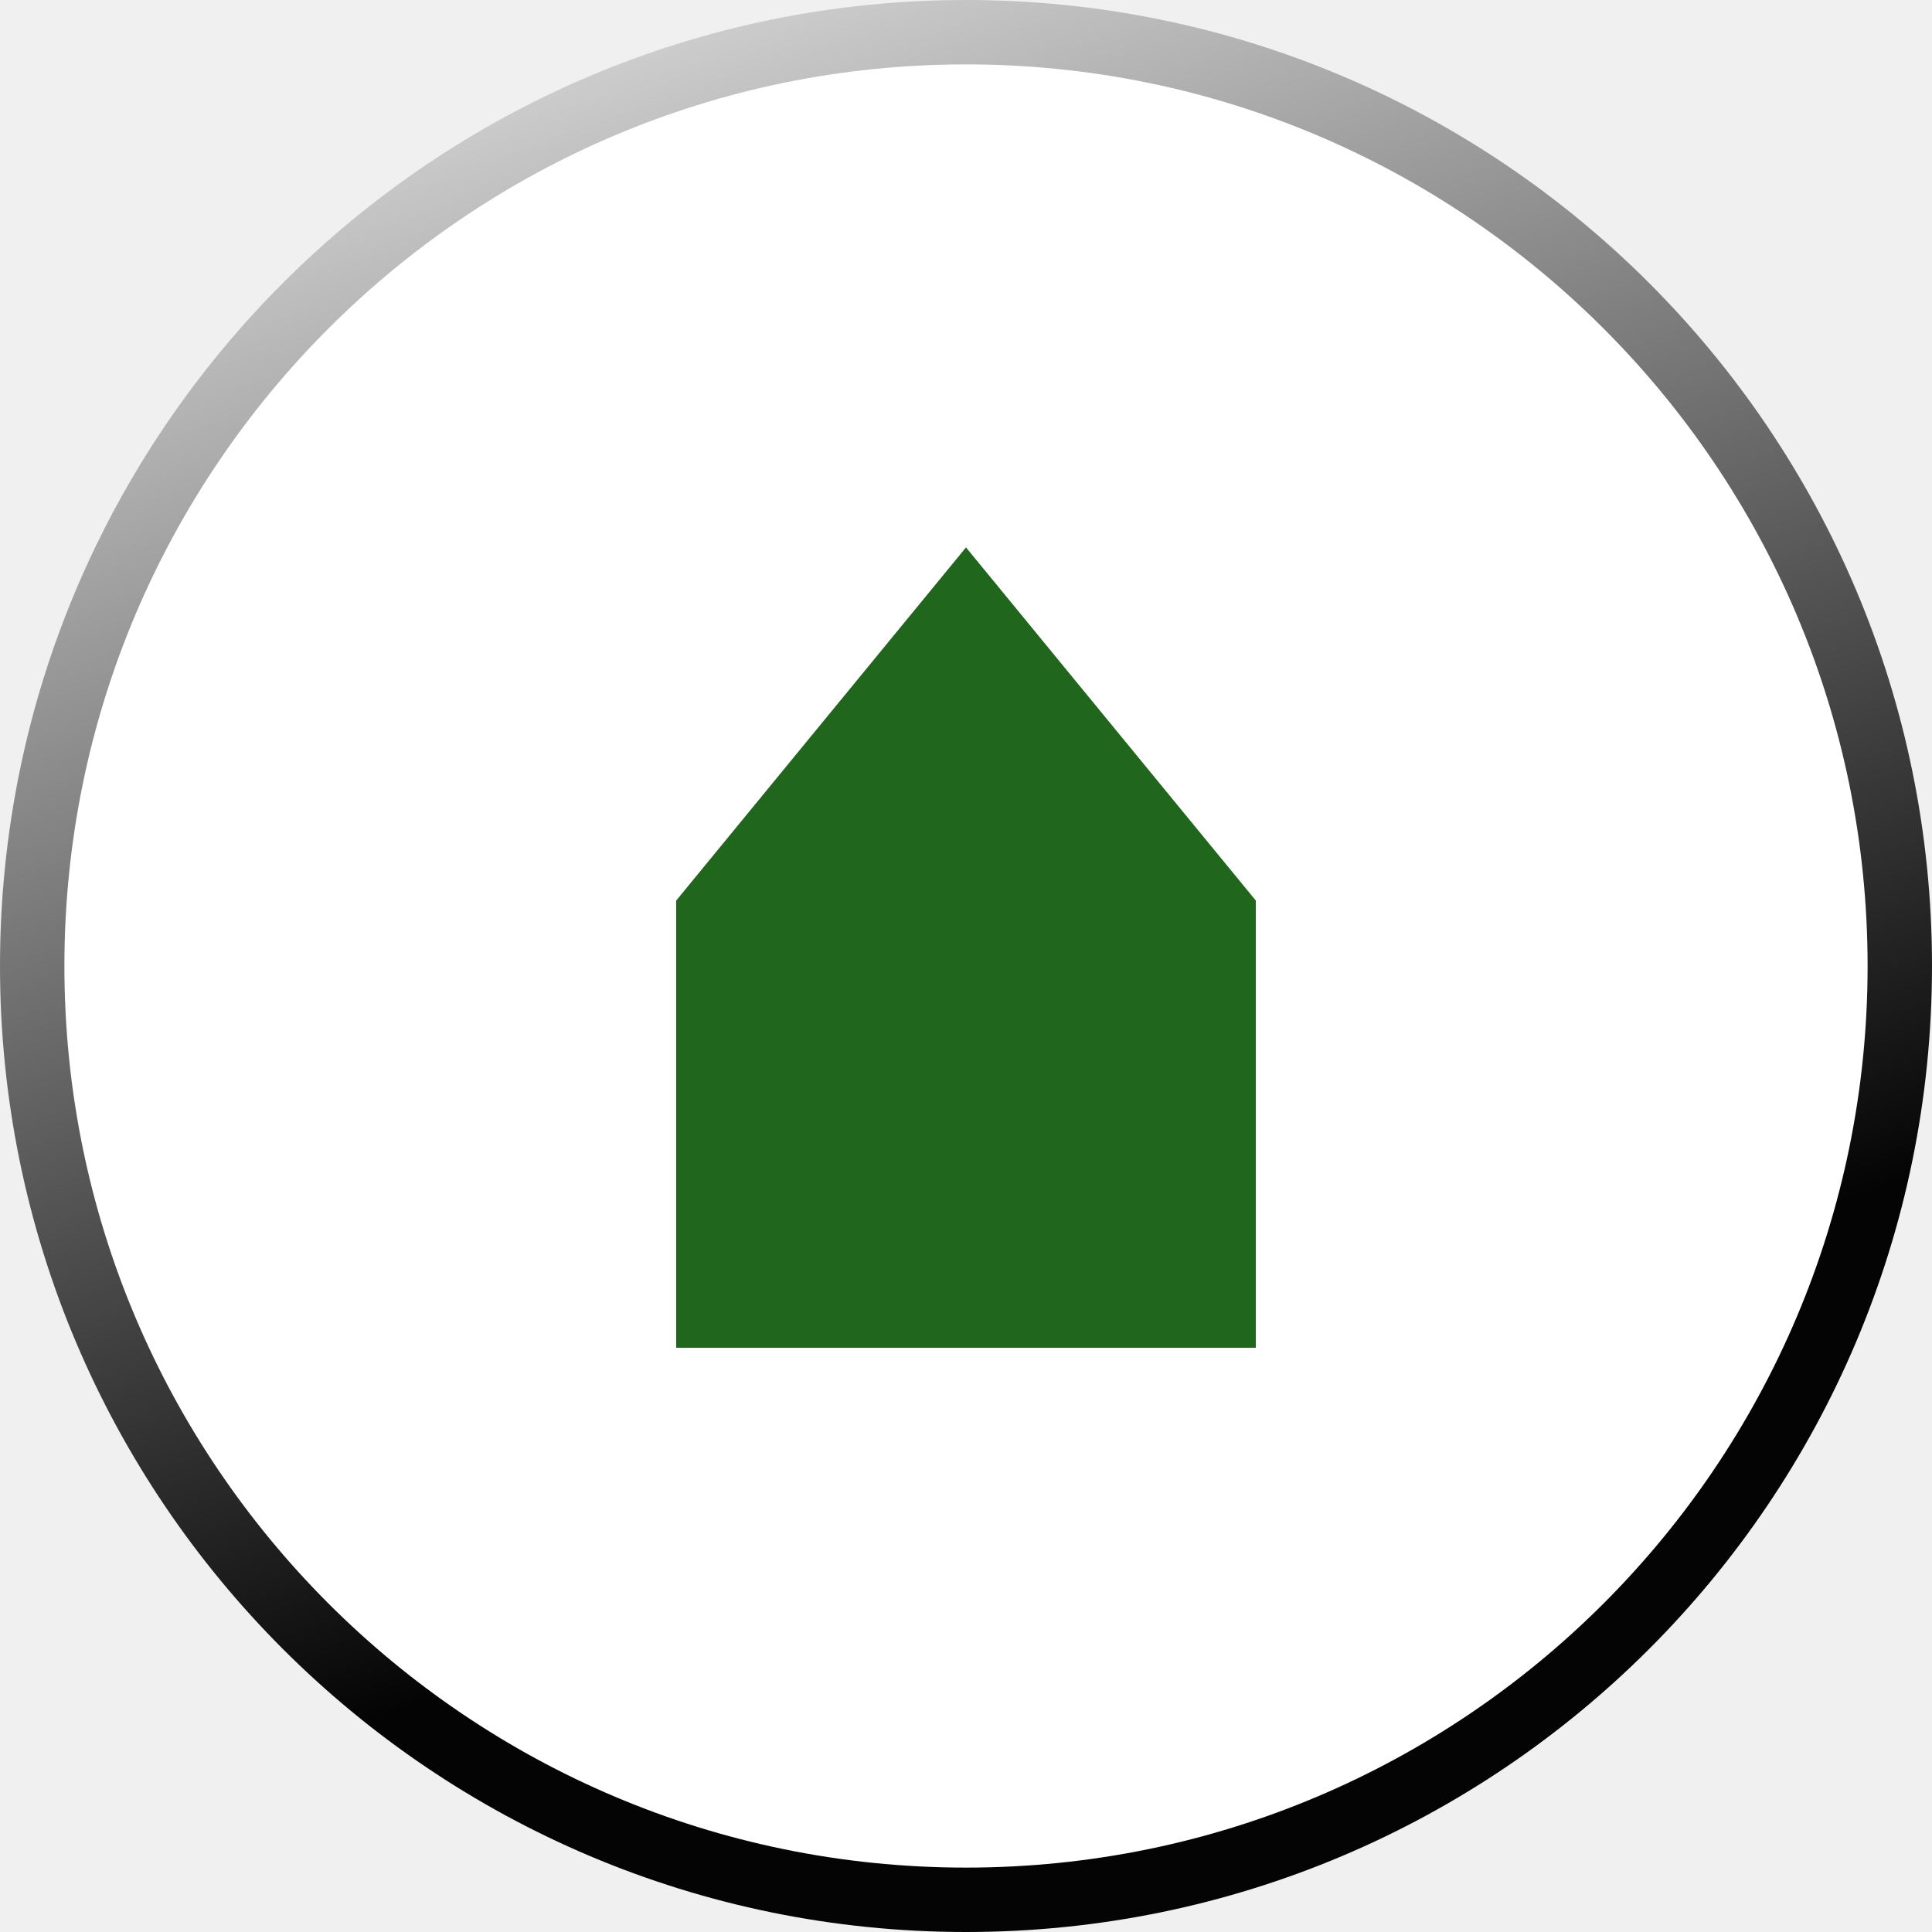
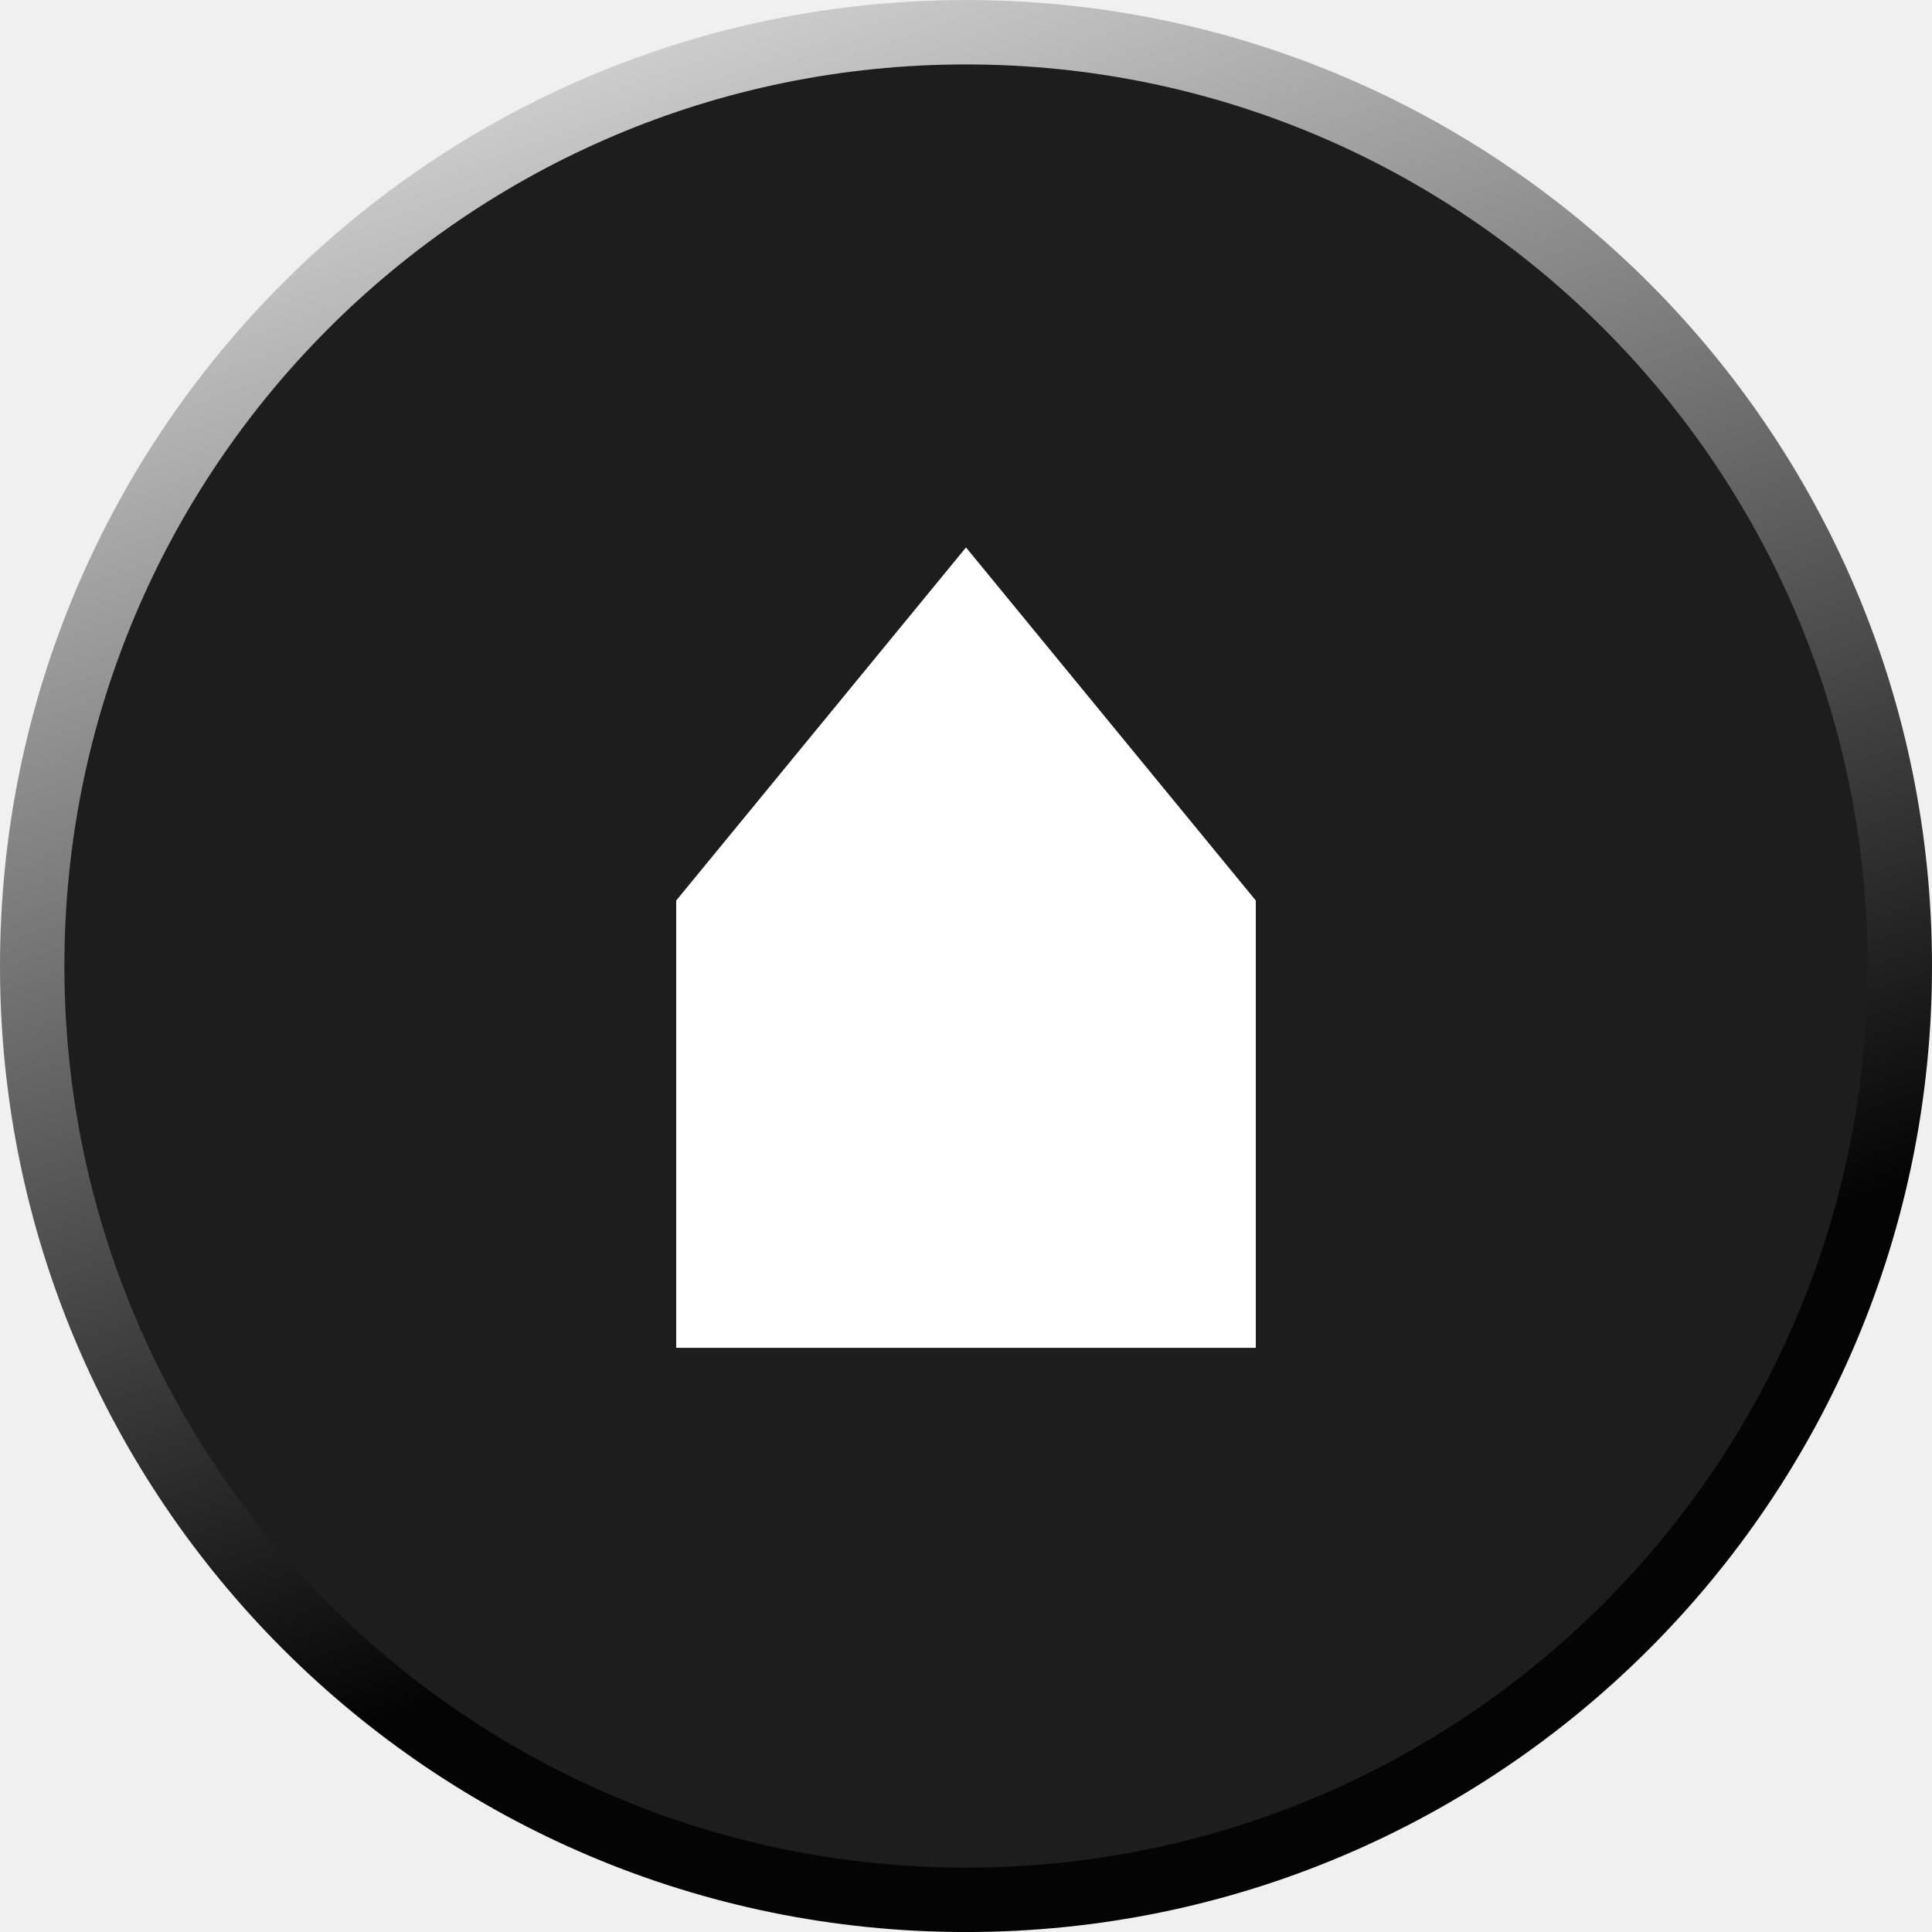
<svg xmlns="http://www.w3.org/2000/svg" width="60" height="60" viewBox="0 0 60 60" fill="none">
-   <circle cx="30" cy="30" r="29" fill="white" stroke="url(#paint0_linear_457_817)" stroke-width="2" />
-   <path d="M21 41.858V27.967L30 17L39 27.967V41.858H30H21Z" fill="#20661C" />
+   <circle cx="30" cy="30.001" r="29" fill="#1D1D1D" stroke="url(#paint0_linear_691_888)" stroke-width="2" />
+   <path d="M21 41.858V27.967L30 17.001L39 27.967V41.858H30H21Z" fill="white" />
  <defs>
-     <linearGradient id="paint0_linear_457_817" x1="25.304" y1="-38.124" x2="57.308" y2="52.599" gradientUnits="userSpaceOnUse">
+     <linearGradient id="paint0_linear_691_888" x1="25.304" y1="-38.124" x2="57.308" y2="52.599" gradientUnits="userSpaceOnUse">
      <stop offset="0.029" stop-color="#8C8C8C" />
      <stop offset="0.25" stop-color="white" />
      <stop offset="0.85" stop-color="#040404" />
    </linearGradient>
  </defs>
</svg>
